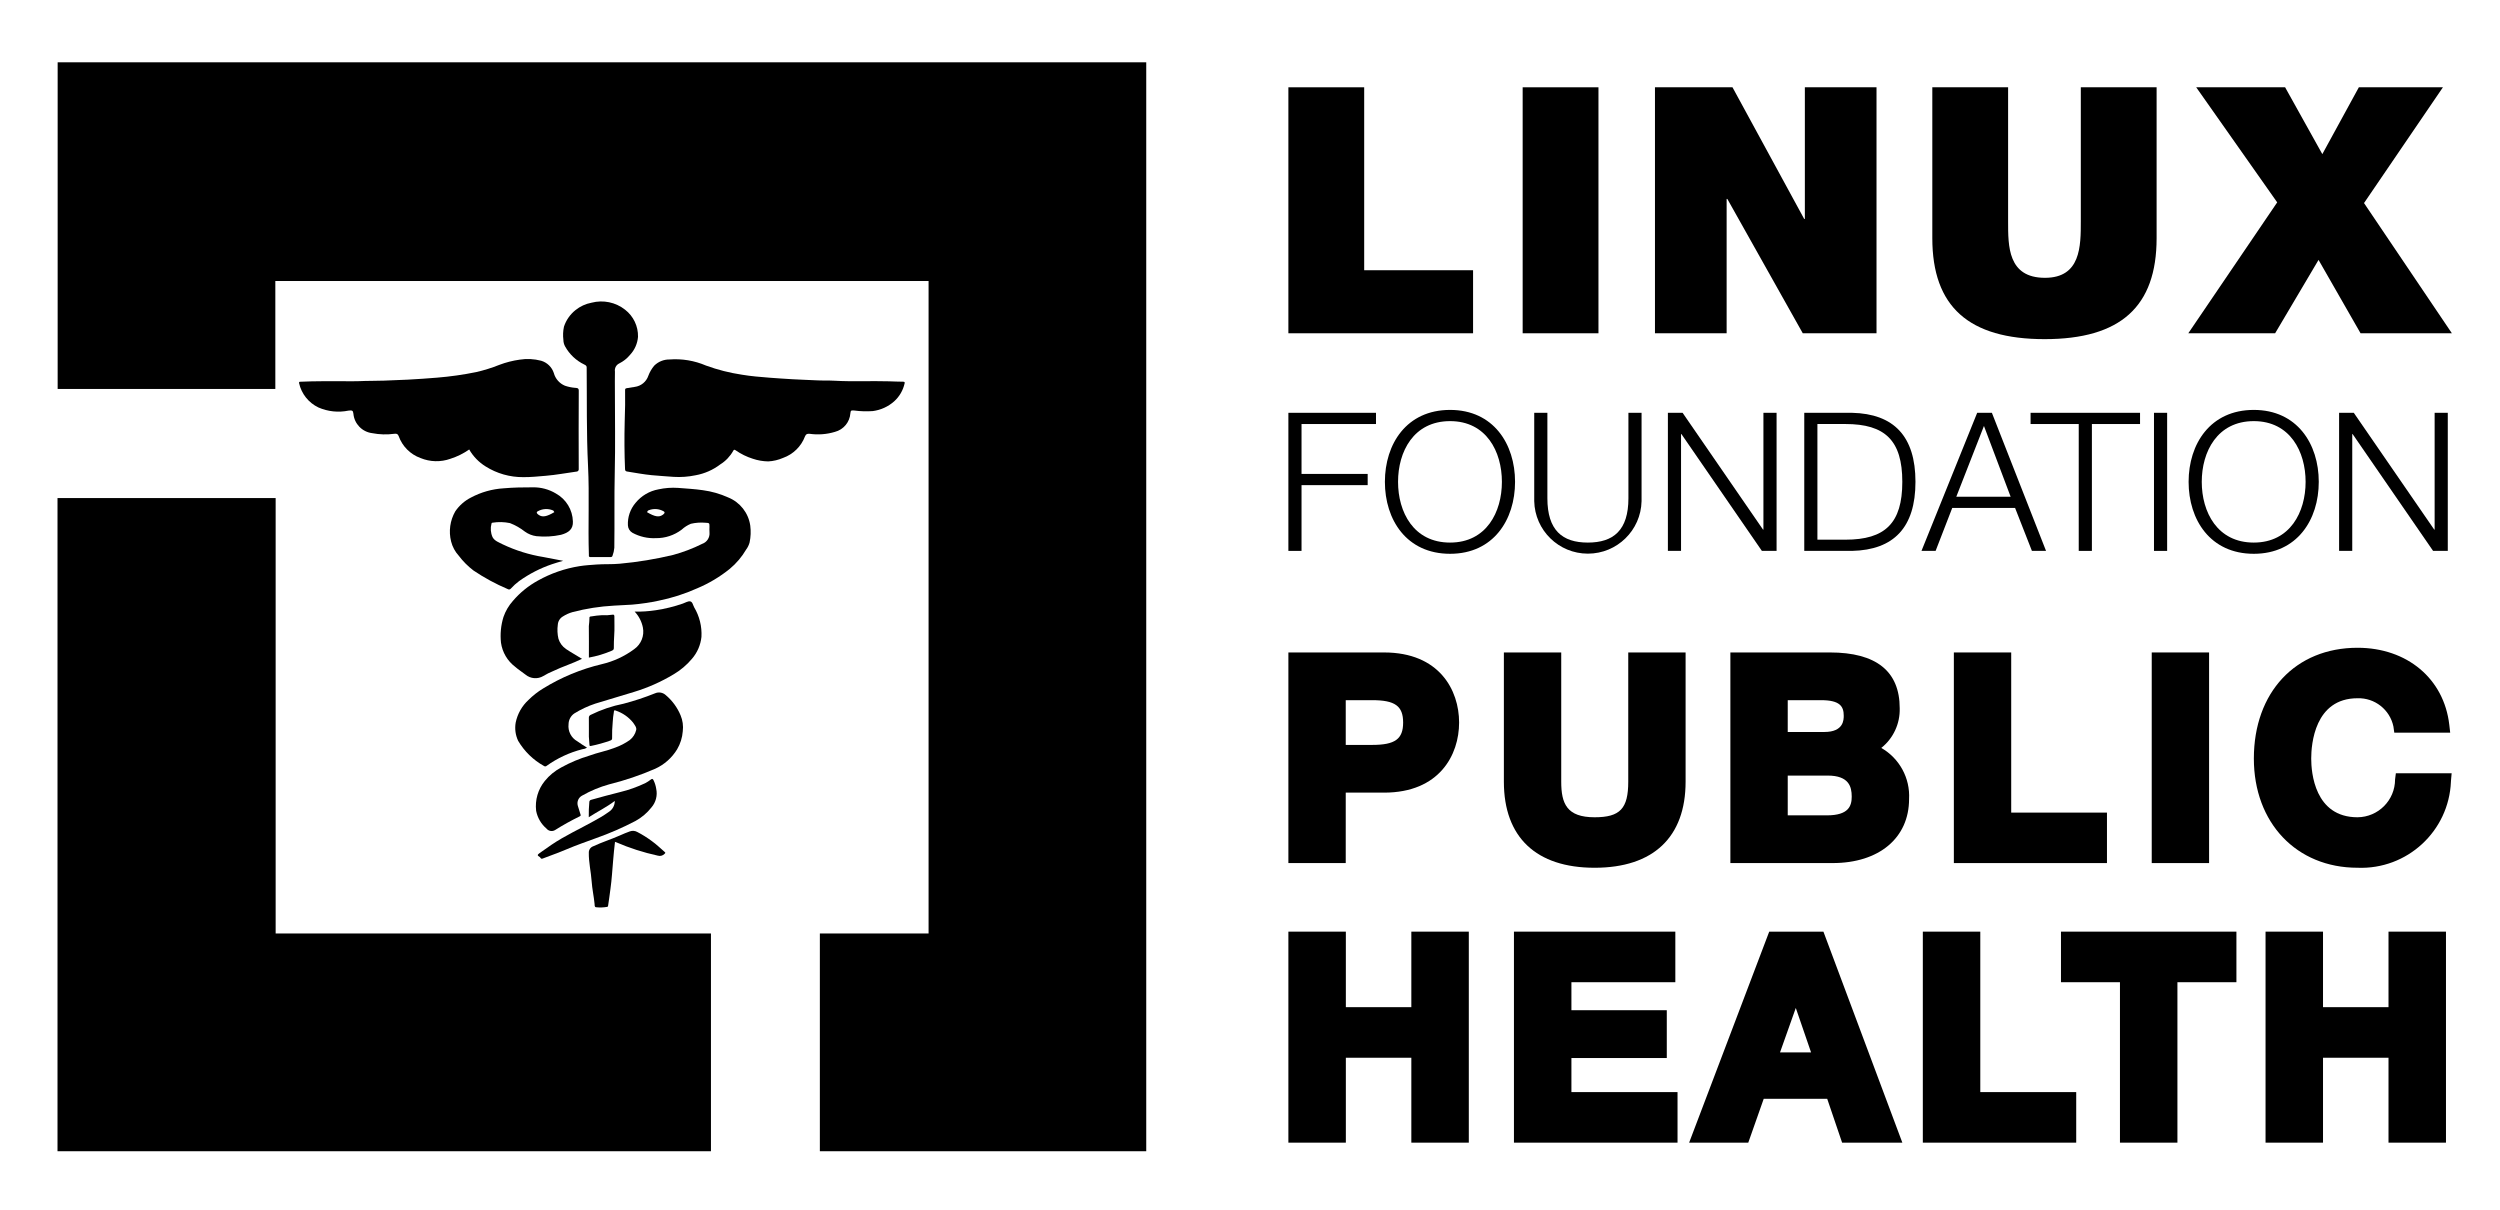
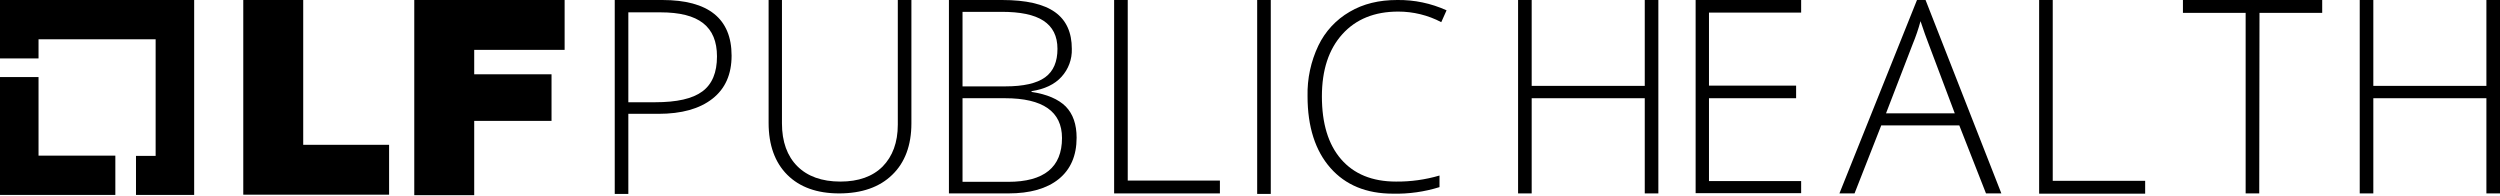
- <svg xmlns="http://www.w3.org/2000/svg" id="Layer_1" data-name="Layer 1" viewBox="0 0 360 174.127">
-   <defs>
-     <style>.cls-1{fill:none;}</style>
-   </defs>
-   <path class="cls-1" d="M263.19,111.683h-5.755v5.728H263.07c3.153,0,3.578-1.367,3.578-2.706v-0C266.648,113.297,266.255,111.683,263.19,111.683Z" />
-   <path class="cls-1" d="M265.498,103.055c0-1.339-.554-2.23-3.261-2.23h-4.803V105.405h5.281C265.498,105.405,265.498,103.636,265.498,103.055Z" />
-   <path class="cls-1" d="M265.745,61.06h-4.038v16.654h4.038c5.709,0,8.188-2.367,8.188-8.327S271.454,61.06,265.745,61.06Z" />
-   <polygon class="cls-1" points="285.689 61.338 281.706 71.531 289.532 71.531 285.689 61.338" />
-   <path class="cls-1" d="M208.811,60.642c-5.264,0-7.492,4.401-7.492,8.745,0,4.345,2.228,8.745,7.492,8.745v0c5.236,0,7.463-4.4,7.463-8.745C216.275,65.042,214.047,60.642,208.811,60.642Z" />
-   <polygon class="cls-1" points="256.324 151.543 260.792 151.543 258.595 145.146 256.324 151.543" />
-   <path class="cls-1" d="M197.601,107.266c3.284,0,4.449-.843,4.449-3.22,0-2.379-1.164-3.222-4.449-3.222h-3.815l0,6.441Z" />
-   <path class="cls-1" d="M324.544,60.642c-5.264,0-7.492,4.401-7.492,8.745,0,4.345,2.228,8.745,7.492,8.745v0c5.236,0,7.463-4.4,7.463-8.745C332.008,65.042,329.78,60.642,324.544,60.642Z" />
-   <polygon points="39.693 71.721 8.281 71.721 8.281 165.778 102.377 165.778 102.377 134.421 39.693 134.421 39.693 71.721" />
-   <polygon points="8.302 56.01 39.648 56.01 39.648 40.465 133.715 40.465 133.715 134.421 118.059 134.421 118.059 165.778 165.059 165.778 165.059 8.972 8.302 8.972 8.302 56.01" />
-   <path d="M122.455,59.517c.042-.414.102-.437.542-.405a13.047,13.047,0,0,0,2.686.084,5.755,5.755,0,0,0,3.085-1.409,4.931,4.931,0,0,0,1.492-2.559c.049-.185.011-.264-.224-.264-.676-.002-1.351-.035-2.025-.055-2.603-.076-5.209.066-7.813-.084-.877-.05-1.756-.006-2.637-.057-1.143-.066-2.29-.084-3.435-.157-1.086-.07-2.172-.129-3.256-.218-1.349-.11-2.694-.209-4.03-.436a26.514,26.514,0,0,1-5.179-1.317,11.169,11.169,0,0,0-5.253-.876,3.078,3.078,0,0,0-2.2.892,4.929,4.929,0,0,0-.847,1.453,2.383,2.383,0,0,1-1.956,1.603c-.378.07-.761.108-1.139.182-.215.042-.254.109-.252.277.007.667.003,1.334.003,2.14-.028.73-.04,1.599-.062,2.467-.057,2.263-.045,4.528.051,6.792.01.229.121.302.309.331,1.172.184,2.338.409,3.522.524,1.055.102,2.116.161,3.172.244a11.857,11.857,0,0,0,3.148-.229A8.292,8.292,0,0,0,103.71,66.88a5.438,5.438,0,0,0,1.876-1.965c.097-.217.213-.168.373-.053a9.085,9.085,0,0,0,2.44,1.195,7.243,7.243,0,0,0,2.224.386,6.189,6.189,0,0,0,2.143-.507,5.254,5.254,0,0,0,3.157-3.105c.148-.345.333-.392.682-.36a8.496,8.496,0,0,0,3.616-.279A2.984,2.984,0,0,0,122.455,59.517Z" />
-   <path d="M79.751,53.721a2.728,2.728,0,0,0-1.827-1.775A7.511,7.511,0,0,0,74.82,51.792a13.637,13.637,0,0,0-2.915.748,22.346,22.346,0,0,1-3.347,1.044,47.548,47.548,0,0,1-5.618.798c-1.406.111-2.812.217-4.221.288-1.145.058-2.291.094-3.437.141-1.189.049-2.382.016-3.573.076-.772.039-1.548.007-2.322.007-2.006.002-4.013-.02-6.018.072-.161.007-.352-.029-.3.21A5.098,5.098,0,0,0,45.852,58.675a7.177,7.177,0,0,0,4.34.451c.524-.061.646-.014.698.45a3.097,3.097,0,0,0,2.706,2.799,9.791,9.791,0,0,0,3.178.092c.311-.046.517.006.633.327a5.223,5.223,0,0,0,3.145,3.163,5.993,5.993,0,0,0,4.305.108,9.968,9.968,0,0,0,2.708-1.34,6.914,6.914,0,0,0,2.367,2.444,10.017,10.017,0,0,0,5.412,1.539c1.086.012,2.172-.105,3.256-.195,1.481-.122,2.93-.403,4.396-.6a.337.337,0,0,0,.06-.003A.332.332,0,0,0,83.337,67.532q-.025-5.638.005-11.276c.002-.422-.29-.384-.561-.411a5.939,5.939,0,0,1-1.431-.302A2.746,2.746,0,0,1,79.751,53.721Z" />
-   <path d="M104.853,71.63a13.082,13.082,0,0,0-3.637-1.041c-1.182-.177-2.37-.231-3.556-.331a10.066,10.066,0,0,0-2.846.209A5.536,5.536,0,0,0,91.523,72.409a4.637,4.637,0,0,0-1.105,3.233,1.317,1.317,0,0,0,.663,1.086,6.443,6.443,0,0,0,3.364.766,6.032,6.032,0,0,0,3.714-1.224,4.433,4.433,0,0,1,1.33-.847,6.685,6.685,0,0,1,2.088-.148c.588.027.587.048.587.563a8.241,8.241,0,0,0,.004.836,1.575,1.575,0,0,1-1.053,1.64,22.752,22.752,0,0,1-4.188,1.597A53.977,53.977,0,0,1,89.25,81.174c-1.119.108-2.239.035-3.358.117-.816.06-1.629.108-2.436.235A18.099,18.099,0,0,0,77.447,83.61a12.867,12.867,0,0,0-3.581,2.912,6.815,6.815,0,0,0-1.367,2.325,9.23,9.23,0,0,0-.358,3.702,5.268,5.268,0,0,0,2.037,3.464c.464.412,1.009.75,1.501,1.137a2.231,2.231,0,0,0,2.566.194,9.67,9.67,0,0,1,1.39-.701c1.351-.653,2.811-1.098,4.177-1.77-.767-.484-1.567-.912-2.309-1.416a2.766,2.766,0,0,1-1.088-1.48,5.545,5.545,0,0,1-.091-2.017,1.481,1.481,0,0,1,.729-1.188,5.147,5.147,0,0,1,1.388-.627,29.708,29.708,0,0,1,5.958-.933c.872-.052,1.745-.105,2.617-.144a31.106,31.106,0,0,0,3.795-.56,26.405,26.405,0,0,0,5.592-1.793,19.458,19.458,0,0,0,4.678-2.795,10.503,10.503,0,0,0,2.367-2.79,3.028,3.028,0,0,0,.493-1.012,7.252,7.252,0,0,0,.097-2.432A5.155,5.155,0,0,0,104.853,71.63Zm-9.451,2.525c-.524.356-1.123.252-2.231-.403.06-.088.104-.229.187-.252a2.492,2.492,0,0,1,2.238.148C95.833,73.822,95.605,74.017,95.401,74.155Z" />
-   <path d="M76.113,100.782a6.103,6.103,0,0,0-1.854,3.267,4.399,4.399,0,0,0,.355,2.632,9.894,9.894,0,0,0,3.708,3.614.306.306,0,0,0,.408-.024,15.282,15.282,0,0,1,5.102-2.376,1.677,1.677,0,0,0,.702-.226c-.497-.302-.951-.612-1.404-.925a2.482,2.482,0,0,1-1.258-2.459,1.908,1.908,0,0,1,.816-1.541,14.191,14.191,0,0,1,3.038-1.423c1.845-.579,3.712-1.101,5.557-1.679a25.311,25.311,0,0,0,5.716-2.539,10.206,10.206,0,0,0,2.643-2.235A5.734,5.734,0,0,0,101.009,91.713a7.509,7.509,0,0,0-1.048-4.259c-.168-.306-.228-.784-.569-.856-.312-.065-.711.199-1.071.319a21.64,21.64,0,0,1-3.881.954,18.27,18.27,0,0,1-3.046.204,4.668,4.668,0,0,1,1.181,2.282,3.08,3.08,0,0,1-1.251,3.122,12.622,12.622,0,0,1-4.65,2.157,28.705,28.705,0,0,0-8.477,3.514A11.228,11.228,0,0,0,76.113,100.782Z" />
-   <path d="M89.158,52.341a4.807,4.807,0,0,0,1.579-1.255,4.31,4.31,0,0,0,1.137-2.582,4.805,4.805,0,0,0-1.863-3.908,5.53,5.53,0,0,0-4.828-1.006,5.191,5.191,0,0,0-2.313,1.066A5.096,5.096,0,0,0,81.212,47.033a5.617,5.617,0,0,0-.083,1.922,1.972,1.972,0,0,0,.246.932,6.255,6.255,0,0,0,2.747,2.598c.174.097.357.155.359.409.047,4.73-.039,9.459.196,14.192.212,4.257-.017,8.528.122,12.792a.38.38,0,0,1-0.0.073c-.032.2.049.279.288.271.461-.016.923-.005,1.385-.004s.924-.006,1.385.003c.166.003.293-.022.34-.179a4.307,4.307,0,0,0,.265-1.155c.054-3.622-.023-7.243.063-10.866.093-3.903.02-7.809.02-11.713-0-.934-.015-1.868.006-2.801A1.103,1.103,0,0,1,89.158,52.341Z" />
-   <path d="M97.507,107.899a6.033,6.033,0,0,0,.813-2.597A4.479,4.479,0,0,0,98.001,103a7.612,7.612,0,0,0-2.143-2.915,1.432,1.432,0,0,0-1.537-.247,38.001,38.001,0,0,1-4.527,1.497,19.029,19.029,0,0,0-4.733,1.604.424.424,0,0,0-.265.43c.012.521.004,1.043.004,1.564a15.626,15.626,0,0,0,.08,2.28c.02.119-.022.254.209.205a20.108,20.108,0,0,0,2.782-.772c.205-.076.29-.169.272-.37a20.384,20.384,0,0,1,.087-2.278,11.397,11.397,0,0,1,.166-1.463c.015-.095-.013-.34.272-.209a5.41,5.41,0,0,1,2.496,1.728c.22.339.543.695.445,1.077a2.59,2.59,0,0,1-.924,1.437,8.867,8.867,0,0,1-2.101,1.09c-1.209.48-2.516.707-3.735,1.16a20.475,20.475,0,0,0-4.005,1.682,7.671,7.671,0,0,0-2.387,1.952,5.745,5.745,0,0,0-1.254,4.304,4.468,4.468,0,0,0,1.487,2.555.95.95,0,0,0,1.225.226,38.01,38.01,0,0,1,3.557-1.98c.187-.091.16-.163.111-.306-.141-.409-.264-.823-.382-1.238a1.254,1.254,0,0,1,.635-1.452,17.032,17.032,0,0,1,3.86-1.609,42.007,42.007,0,0,0,6.648-2.249A7.18,7.18,0,0,0,97.507,107.899Z" />
-   <path d="M70.916,75.269a6.912,6.912,0,0,1,2.521.058,8.314,8.314,0,0,1,2.147,1.224,3.628,3.628,0,0,0,1.66.659,11.212,11.212,0,0,0,3.539-.198c1.118-.304,1.765-.828,1.714-1.918a4.752,4.752,0,0,0-2.438-4.025,6.245,6.245,0,0,0-3.325-.894c-1.406-.003-2.809.017-4.211.142a11.496,11.496,0,0,0-4.696,1.325,6.054,6.054,0,0,0-2.27,1.996,5.834,5.834,0,0,0-.596,4.339,4.756,4.756,0,0,0,1.097,2.042,11.045,11.045,0,0,0,2.131,2.139,29.341,29.341,0,0,0,4.917,2.667.336.336,0,0,0,.465-.078,8.48,8.48,0,0,1,1.185-1.073,18.192,18.192,0,0,1,4.736-2.431c.491-.175,1.001-.305,1.6-.486-1.011-.193-1.923-.355-2.829-.542a21.706,21.706,0,0,1-5.868-1.828c-.535-.284-1.169-.474-1.471-1.044a2.899,2.899,0,0,1-.15-1.937C70.788,75.326,70.812,75.278,70.916,75.269Zm6.48-1.621a2.492,2.492,0,0,1,2.238-.148c.084.022.127.164.187.252-1.108.655-1.707.759-2.231.403C77.387,74.017,77.159,73.822,77.396,73.648Z" />
-   <path d="M87.663,116.918a18.173,18.173,0,0,1-2.141,1.312c-2.031,1.135-4.176,2.109-6.091,3.408q-.864.582-1.705,1.19c-.378.273-.386.354.008.59.12.072.119.325.424.208,1.151-.439,2.315-.85,3.446-1.331,1.384-.589,2.814-1.083,4.23-1.604A43.224,43.224,0,0,0,91.511,118.219a7.469,7.469,0,0,0,2.296-1.947,3.1,3.1,0,0,0,.688-2.683,4.257,4.257,0,0,0-.401-1.268c-.104-.177-.187-.207-.365-.075a5.505,5.505,0,0,1-.773.509,18.475,18.475,0,0,1-3.668,1.307c-1.379.36-2.763.7-4.128,1.102-.157.046-.255.096-.294.279a19.963,19.963,0,0,0-.084,2.24c1.275-.828,2.575-1.449,3.744-2.349A1.838,1.838,0,0,1,87.663,116.918Z" />
-   <path d="M85.621,130.176c.016.169-.031.454.222.468a5.672,5.672,0,0,0,1.572-.051c.155-.035.14-.109.156-.204.132-.793.22-1.59.333-2.385.193-1.357.267-2.723.387-4.084.079-.895.155-1.79.268-2.69.054.016.093.024.13.039a32.441,32.441,0,0,0,6.035,1.943.943.943,0,0,0,.969-.257c.133-.124.157-.155.019-.276-.612-.529-1.189-1.092-1.856-1.568a15.205,15.205,0,0,0-2.065-1.294,1.29,1.29,0,0,0-1.09-.098c-.487.171-.953.371-1.418.578-1.265.563-2.605.981-3.858,1.567a.948.948,0,0,0-.636.912c-.026,1.388.312,2.743.406,4.118C85.269,127.996,85.516,129.078,85.621,130.176Z" />
-   <path d="M88.391,93.331c.005-.615.005-1.229.055-1.846.073-.905.011-1.818.025-2.727.004-.234-.125-.283-.32-.236a6.607,6.607,0,0,1-1.456.064,12.189,12.189,0,0,0-1.515.172c-.106.015-.325.001-.299.215a10.834,10.834,0,0,1-.088,1.186c.019,1.503.007,3.006.007,4.535a15.248,15.248,0,0,0,3.309-.995C88.294,93.612,88.389,93.537,88.391,93.331Z" />
-   <path d="M193.787,114.139h5.518c7.976,0,10.806-5.437,10.806-10.093S207.28,93.954,199.304,93.954h-13.777v30.329h8.259Zm3.815-13.314c3.284,0,4.449.843,4.449,3.222,0,2.377-1.164,3.22-4.449,3.22h-3.815l-0-6.441Z" />
-   <path d="M234.468,112.566c0,3.877-1.177,5.121-4.845,5.121-4.002,0-4.806-1.96-4.806-5.121V93.954h-8.259v18.612c0,7.991,4.64,12.391,13.065,12.391,8.45,0,13.103-4.4,13.103-12.391V93.954H234.468Z" />
-   <path d="M270.904,107.703a7.046,7.046,0,0,0,2.654-5.718c0-5.329-3.382-8.032-10.052-8.032H249.174v30.329H263.902c6.685,0,11.004-3.62,11.004-9.221A7.968,7.968,0,0,0,270.904,107.703Zm-13.47-6.878h4.803c2.707,0,3.261.892,3.261,2.23,0,.581,0,2.35-2.784,2.35h-5.281Zm9.214,13.88c0,1.339-.425,2.706-3.578,2.706h-5.636v-5.728h5.755c3.065,0,3.458,1.614,3.458,3.022Z" />
-   <polygon points="281.355 93.954 281.355 124.283 303.403 124.283 303.403 117.015 289.614 117.015 289.614 93.954 281.355 93.954" />
-   <rect x="309.849" y="93.954" width="8.259" height="30.329" />
-   <path d="M344.89,112.237a5.452,5.452,0,0,1-5.407,5.45c-6.187,0-6.668-6.468-6.668-8.451,0-2.038.481-8.688,6.668-8.688a5.121,5.121,0,0,1,5.171,4.075l.123.877h8.05l-.13-1.136c-.762-6.63-6.073-11.085-13.215-11.085-8.928,0-14.927,6.412-14.927,15.957,0,9.256,6.138,15.72,14.927,15.72a12.937,12.937,0,0,0,13.452-12.4l.004-.098.1-1.111h-8.034Z" />
-   <polygon points="187.42 69.86 196.945 69.86 196.945 68.245 187.42 68.245 187.42 61.06 198.143 61.06 198.143 59.444 185.527 59.444 185.527 79.329 187.42 79.329 187.42 69.86" />
-   <path d="M208.811,59.027c-6.266,0-9.386,4.901-9.386,10.36,0,5.459,3.119,10.36,9.386,10.36,6.238,0,9.357-4.901,9.357-10.36C218.168,63.928,215.049,59.027,208.811,59.027Zm0,19.105v-0c-5.264,0-7.492-4.4-7.492-8.745,0-4.344,2.228-8.745,7.492-8.745,5.235,0,7.463,4.401,7.463,8.745C216.275,73.731,214.047,78.131,208.811,78.131Z" />
-   <path d="M222.823,71.754V59.444H220.929V72.172a7.73,7.73,0,0,0,15.456,0V59.444H234.492V71.754c0,4.595-2.144,6.378-5.848,6.378C224.967,78.131,222.823,76.349,222.823,71.754Z" />
-   <polygon points="253.878 76.266 242.293 59.444 240.176 59.444 240.176 79.329 242.07 79.329 242.07 62.508 242.126 62.508 253.711 79.329 255.827 79.329 255.827 59.444 253.933 59.444 253.933 76.266 253.878 76.266" />
-   <path d="M266.692,59.444h-6.878V79.329h6.878c6.016-.139,9.135-3.37,9.135-9.942C275.827,62.814,272.708,59.584,266.692,59.444Zm-.947,18.269h-4.038v-16.654h4.038c5.709,0,8.188,2.367,8.188,8.327S271.454,77.714,265.745,77.714Z" />
-   <path d="M281.122,73.146h9.051l2.423,6.182h2.033l-7.798-19.885h-2.116l-8.021,19.885h2.033Zm4.567-11.808L289.532,71.531h-7.826Z" />
-   <polygon points="308.166 59.444 292.403 59.444 292.403 61.06 299.338 61.06 299.338 79.329 301.232 79.329 301.232 61.06 308.166 61.06 308.166 59.444" />
-   <rect x="310.174" y="59.444" width="1.894" height="19.885" />
-   <path d="M333.902,69.387c0-5.458-3.119-10.36-9.357-10.36-6.266,0-9.386,4.901-9.386,10.36,0,5.459,3.119,10.36,9.386,10.36C330.783,79.747,333.902,74.845,333.902,69.387Zm-9.357,8.745v-0c-5.264,0-7.492-4.4-7.492-8.745,0-4.344,2.228-8.745,7.492-8.745,5.236,0,7.463,4.401,7.463,8.745C332.008,73.731,329.78,78.131,324.544,78.131Z" />
-   <polygon points="350.531 76.266 338.946 59.444 336.83 59.444 336.83 79.329 338.724 79.329 338.724 62.508 338.779 62.508 350.365 79.329 352.481 79.329 352.481 59.444 350.587 59.444 350.587 76.266 350.531 76.266" />
-   <polygon points="212.122 38.914 196.443 38.914 196.443 12.571 185.527 12.571 185.527 47.992 212.122 47.992 212.122 38.914" />
-   <rect x="219.263" y="12.571" width="10.916" height="35.421" />
-   <polygon points="248.635 28.644 248.735 28.644 259.6 47.992 270.218 47.992 270.218 12.571 259.899 12.571 259.899 31.522 259.799 31.522 249.479 12.571 238.315 12.571 238.315 47.992 248.635 47.992 248.635 28.644" />
-   <path d="M294.427,48.836c10.916,0,16.125-4.663,16.125-14.536V12.571H299.637v19.298c0,3.572,0,8.136-5.161,8.136-5.358,0-5.309-4.564-5.309-8.136V12.571H278.253V34.3C278.253,44.172,283.512,48.836,294.427,48.836Z" />
-   <polygon points="327.618 47.992 333.87 37.425 339.922 47.992 353.071 47.992 340.419 29.24 351.781 12.571 339.674 12.571 334.415 22.195 329.057 12.571 316.256 12.571 327.916 29.141 315.114 47.992 327.618 47.992" />
-   <polygon points="203.233 145.032 193.802 145.032 193.802 134.156 185.527 134.156 185.527 164.542 193.802 164.542 193.802 152.315 203.233 152.315 203.233 164.542 211.508 164.542 211.508 134.156 203.233 134.156 203.233 145.032" />
-   <polygon points="226.284 152.356 240.017 152.356 240.017 145.471 226.284 145.471 226.284 141.439 241.248 141.439 241.248 134.156 218.008 134.156 218.008 164.542 241.564 164.542 241.564 157.262 226.284 157.262 226.284 152.356" />
-   <path d="M254.768,134.156l-11.534,30.387h8.516l2.224-6.312h9.145l2.145,6.312h8.674L262.573,134.156Zm1.556,17.387,2.271-6.398,2.198,6.398Z" />
-   <polygon points="285.162 134.156 276.887 134.156 276.887 164.542 298.975 164.542 298.975 157.262 285.162 157.262 285.162 134.156" />
-   <polygon points="296.78 141.439 305.274 141.439 305.274 164.542 313.549 164.542 313.549 141.439 322.044 141.439 322.044 134.156 296.78 134.156 296.78 141.439" />
-   <polygon points="343.945 145.032 334.514 145.032 334.514 134.156 326.239 134.156 326.239 164.542 334.514 164.542 334.514 152.315 343.945 152.315 343.945 164.542 352.22 164.542 352.22 134.156 343.945 134.156 343.945 145.032" />
+ <svg xmlns="http://www.w3.org/2000/svg" id="Layer_1" data-name="Layer 1" viewBox="0 0 992.7 77.5">
+   <polygon points="15.3 61.8 15.3 30.6 0 30.6 0 77.4 45.8 77.4 45.8 61.8 15.3 61.8" />
+   <polygon points="77.1 0 0 0 0 23.2 15.3 23.2 15.3 15.6 61.8 15.6 61.8 61.9 54 61.9 54 77.4 77.1 77.4 77.1 0" />
+   <polygon points="96.6 0 120.4 0 120.4 57.5 154.5 57.5 154.5 77.3 96.6 77.3 96.6 0" />
+   <polygon points="164.6 0 224.2 0 224.2 19.8 188.3 19.8 188.3 29.5 219 29.5 219 48 188.3 48 188.3 77.5 164.5 77.5 164.5 0 164.6 0" />
+   <path d="M290.5,22.1c0,7.4-2.5,13.1-7.6,17.1s-12.2,6-21.5,6H249.5V77h-5.4V0H263C281.3,0,290.5,7.4,290.5,22.1Zm-41,18.5h10.6c8.7,0,14.9-1.4,18.8-4.3s5.8-7.5,5.8-13.9c0-5.9-1.8-10.3-5.5-13.2s-9.3-4.3-17-4.3H249.5l0,35.7Z" />
+   <path d="M361.9,0V49c0,8.7-2.6,15.6-7.6,20.4-5,4.9-12.1,7.4-21.1,7.4-8.8,0-15.7-2.5-20.6-7.4s-7.4-11.8-7.4-20.6V0h5.3V49c0,7.3,2.1,13,6.1,17s9.7,6.1,17.1,6.1q10.8,0,16.8-6c3.9-4,6-9.5,6-16.6V0Z" />
+   <path d="M376.8,0h21.1q14.25,0,21,4.8c4.5,3.2,6.7,8.1,6.7,14.6a15.68,15.68,0,0,1-4.1,11.1c-2.7,3-6.7,4.9-11.9,5.7v.3c6.1.9,10.7,2.9,13.6,5.8,2.9,3,4.3,7.1,4.3,12.4,0,7.1-2.4,12.6-7.1,16.4s-11.4,5.7-20,5.7H376.8Zm5.4,34.3h17c7.2,0,12.5-1.2,15.8-3.6s4.9-6.2,4.9-11.3-1.9-8.8-5.6-11.2-9.2-3.5-16.6-3.5H382.2V34.3Zm0,4.7V72.2h18.1c14.3,0,21.4-5.8,21.4-17.4,0-10.5-7.6-15.8-22.6-15.8Z" />
+   <path d="M442.4,76.8V0h5.4V71.7h36.6v5.1Z" />
+   <path d="M499.2,77V0h5.4V77Z" />
+   <path d="M555.2,4.6q-14.1,0-22.2,9c-5.4,6-8.1,14.2-8.1,24.7,0,10.7,2.5,19,7.6,24.9s12.4,8.9,21.8,8.9a59.3,59.3,0,0,0,17.3-2.4v4.6a57.623,57.623,0,0,1-18.5,2.6c-10.5,0-18.8-3.4-24.8-10.2s-9.1-16.3-9.1-28.5a44.368,44.368,0,0,1,4.3-20.1A30.969,30.969,0,0,1,535.9,4.7c5.4-3.2,11.7-4.7,18.9-4.7a45.809,45.809,0,0,1,19.6,4.1l-2.1,4.7A36.644,36.644,0,0,0,555.2,4.6Z" />
+   <path d="M658.5,76.8h-5.4V39h-44.9V76.8h-5.4V0h5.4V34.1h44.9V0h5.4Z" />
+   <path d="M715.2,76.7H673.3V0h41.9V5H678.6V34h34.6v5H678.6V71.9h36.6Z" />
+   <path d="M778,49.8H747l-10.6,27h-6L761.2,0h3.4l30.1,76.8h-6.1ZM748.9,45h27.3L765.8,17.4c-.9-2.2-1.9-5.2-3.2-9a74.151,74.151,0,0,1-3.1,9.1Z" />
+   <path d="M809.7,76.9V0h5.4V71.8h36.7v5.1Z" />
+   <path d="M897.1,76.8h-5.4V5.1h-24.9V0h55.3V5.1h-24.9L897.1,76.8Z" />
+   <path d="M992.7,76.8h-5.4V39H942.4V76.8H937V0h5.4V34.1h44.9V0h5.4V76.8Z" />
</svg>
